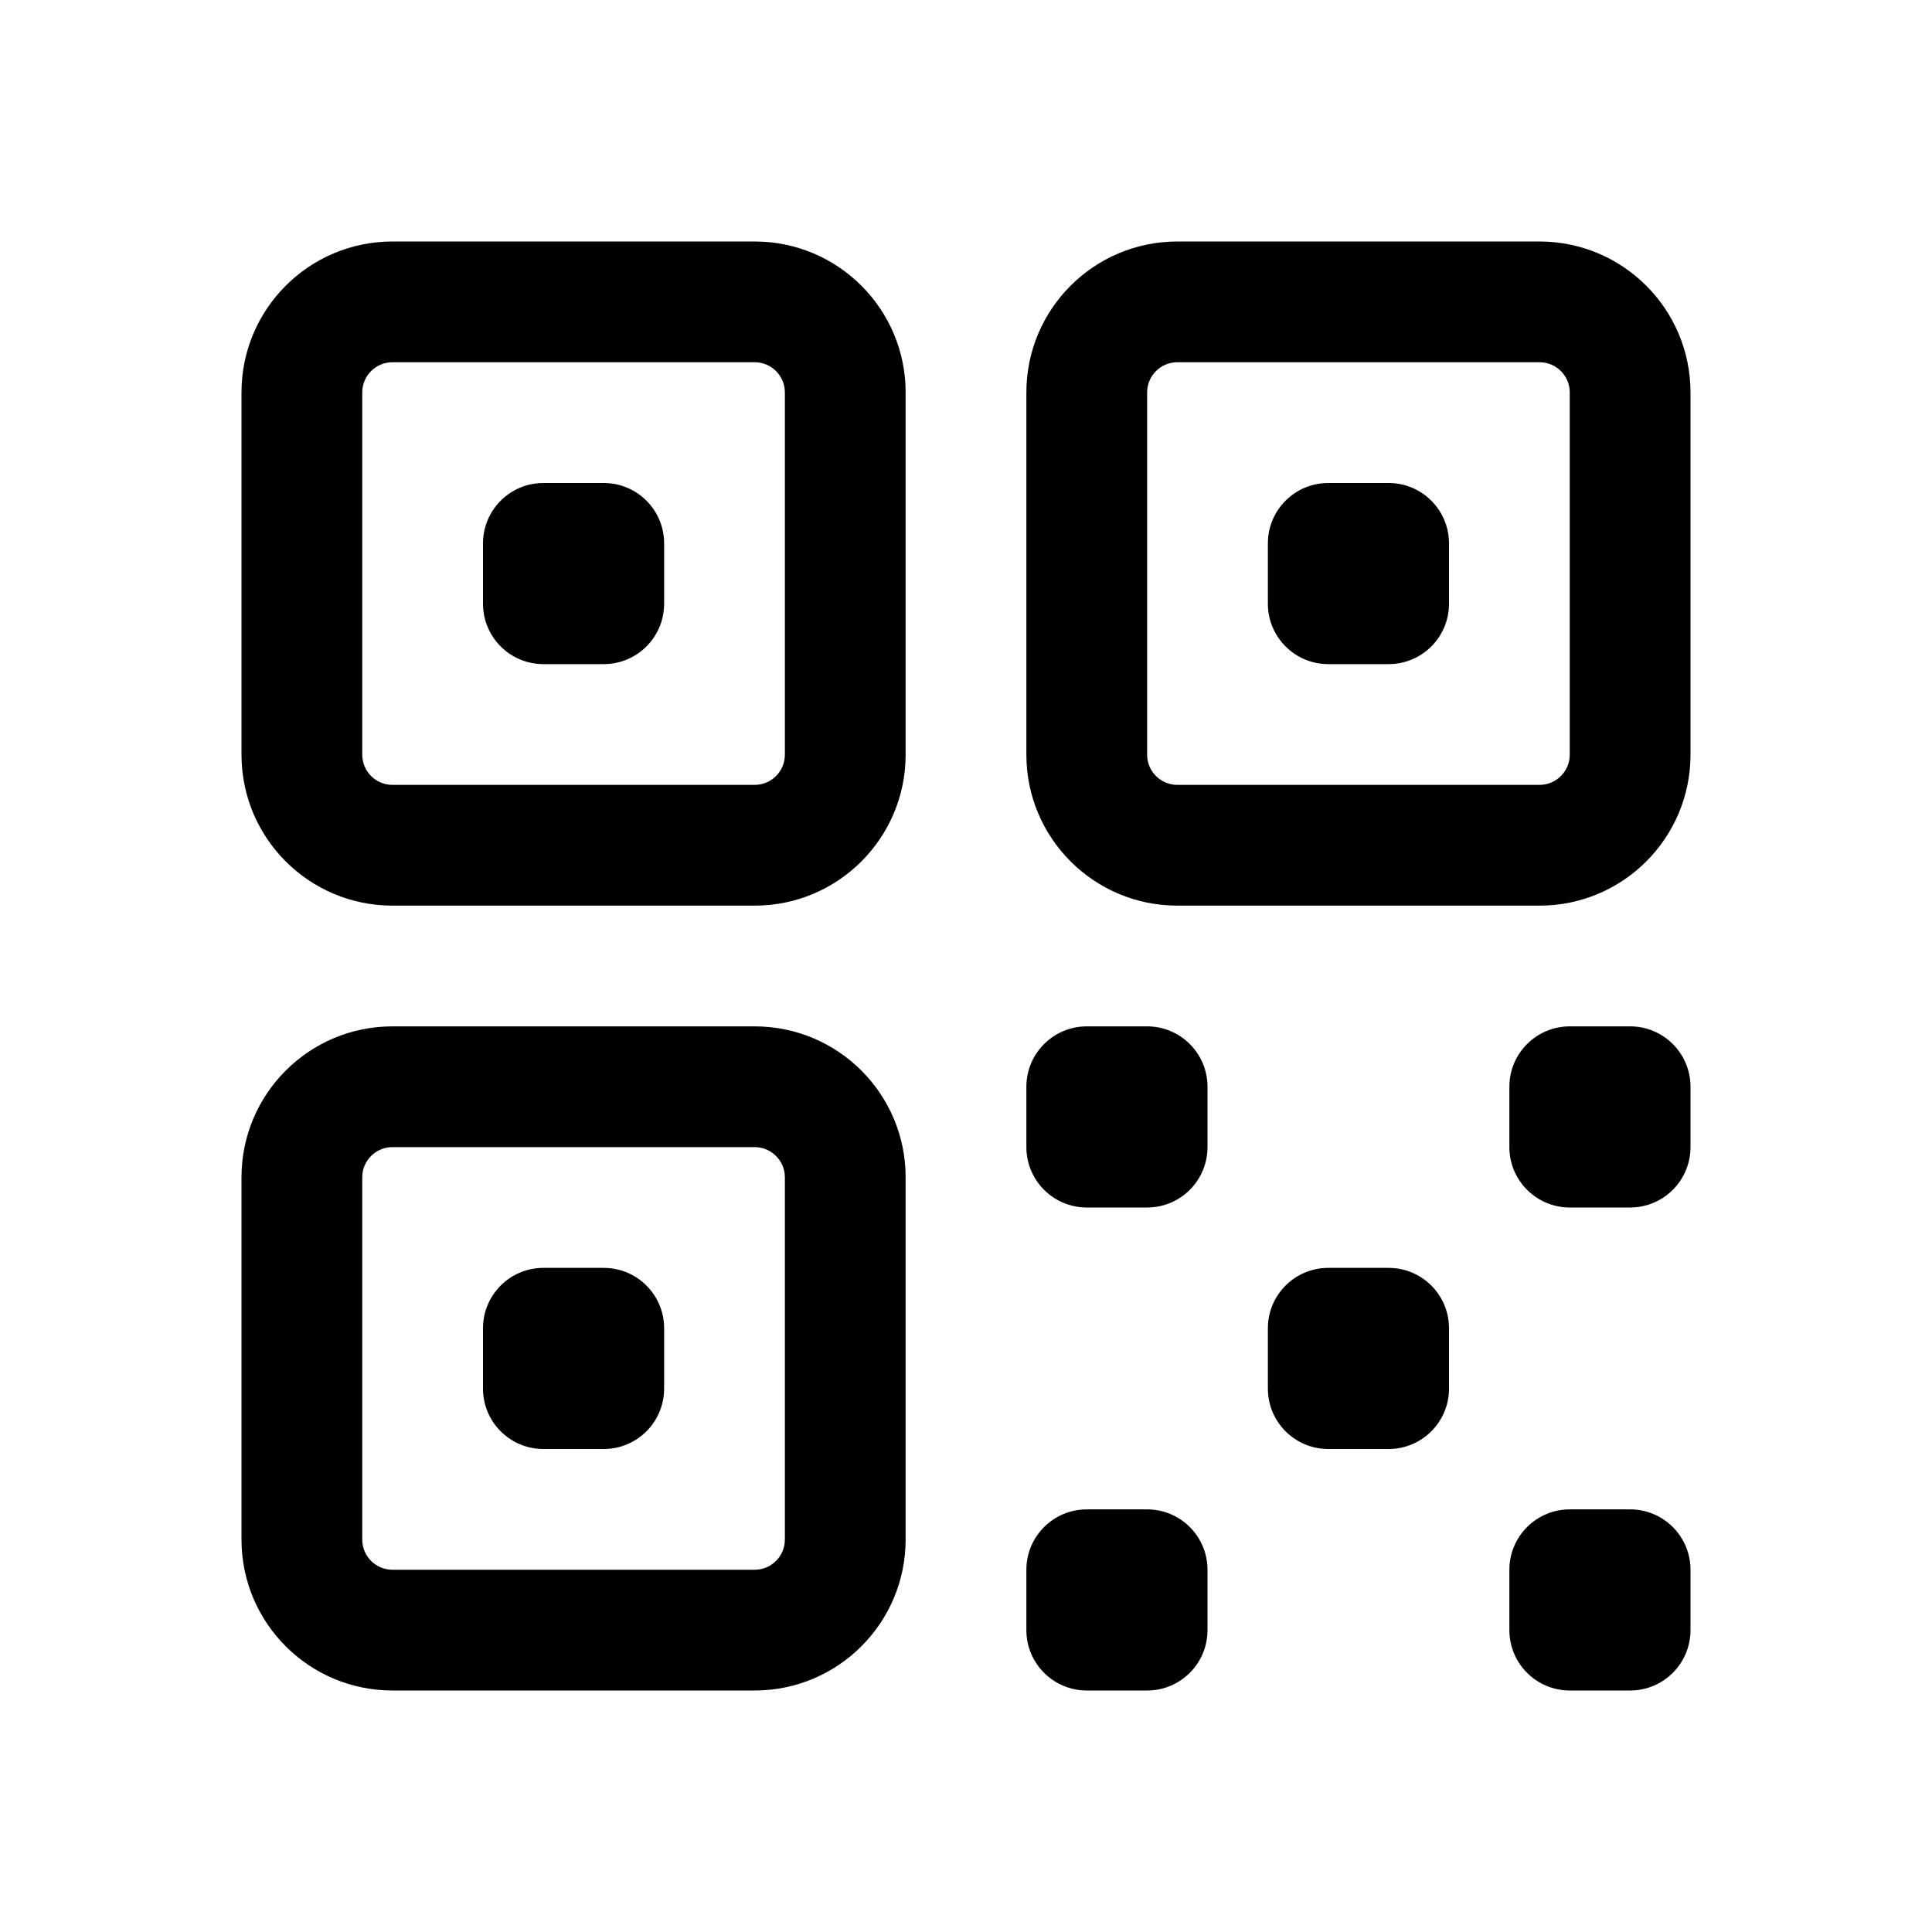
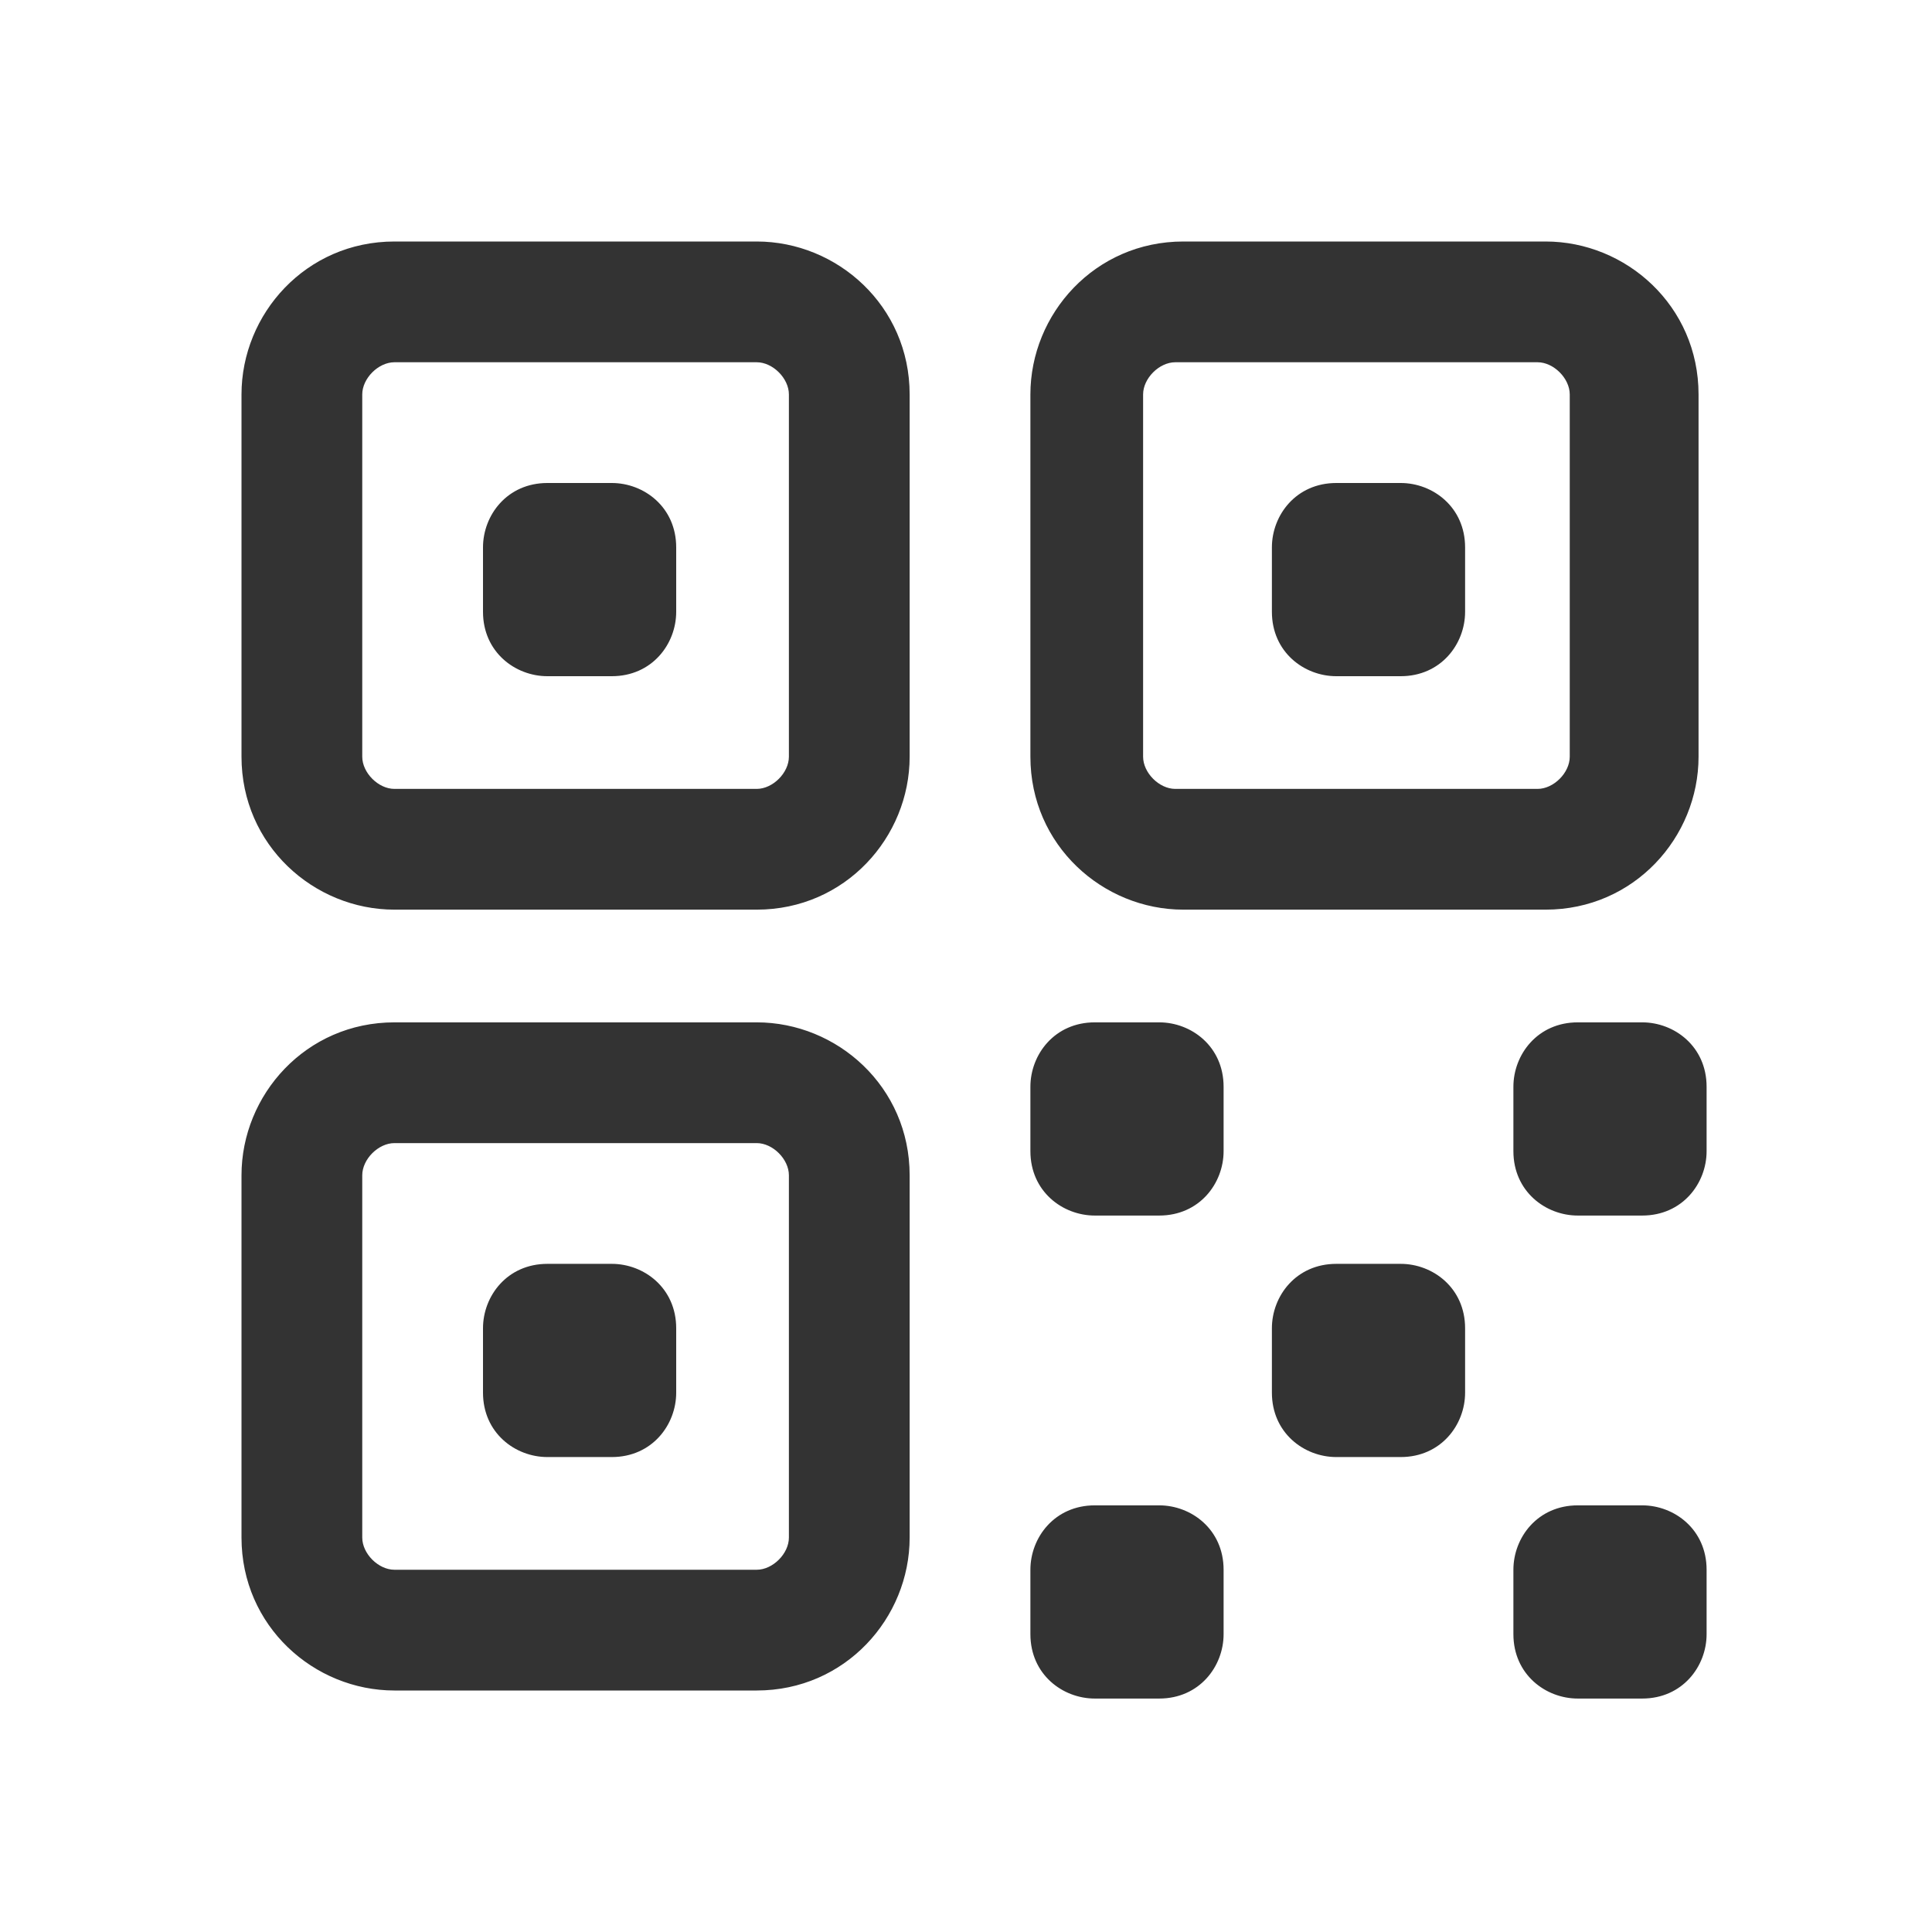
- <svg xmlns="http://www.w3.org/2000/svg" viewBox="0 0 24 24" fill="currentColor" aria-hidden="true" data-slot="icon">
-   <path fill-rule="evenodd" d="M3 4.875C3 3.839 3.84 3 4.875 3h4.5c1.036 0 1.875.84 1.875 1.875v4.5c0 1.036-.84 1.875-1.875 1.875h-4.5A1.875 1.875 0 0 1 3 9.375v-4.5ZM4.875 4.5a.375.375 0 0 0-.375.375v4.5c0 .207.168.375.375.375h4.5a.375.375 0 0 0 .375-.375v-4.5a.375.375 0 0 0-.375-.375h-4.5Zm7.875.375c0-1.036.84-1.875 1.875-1.875h4.5C20.16 3 21 3.84 21 4.875v4.5c0 1.036-.84 1.875-1.875 1.875h-4.5a1.875 1.875 0 0 1-1.875-1.875v-4.5Zm1.875-.375a.375.375 0 0 0-.375.375v4.5c0 .207.168.375.375.375h4.5a.375.375 0 0 0 .375-.375v-4.5a.375.375 0 0 0-.375-.375h-4.5ZM6 6.75A.75.75 0 0 1 6.75 6h.75a.75.75 0 0 1 .75.75v.75a.75.75 0 0 1-.75.75h-.75A.75.75 0 0 1 6 7.5v-.75Zm9.75 0A.75.75 0 0 1 16.5 6h.75a.75.75 0 0 1 .75.75v.75a.75.75 0 0 1-.75.75h-.75a.75.75 0 0 1-.75-.75v-.75ZM3 14.625c0-1.036.84-1.875 1.875-1.875h4.5c1.036 0 1.875.84 1.875 1.875v4.5c0 1.035-.84 1.875-1.875 1.875h-4.5A1.875 1.875 0 0 1 3 19.125v-4.5Zm1.875-.375a.375.375 0 0 0-.375.375v4.5c0 .207.168.375.375.375h4.5a.375.375 0 0 0 .375-.375v-4.5a.375.375 0 0 0-.375-.375h-4.5Zm7.875-.75a.75.75 0 0 1 .75-.75h.75a.75.75 0 0 1 .75.75v.75a.75.75 0 0 1-.75.75h-.75a.75.75 0 0 1-.75-.75v-.75Zm6 0a.75.75 0 0 1 .75-.75h.75a.75.75 0 0 1 .75.75v.75a.75.75 0 0 1-.75.75h-.75a.75.75 0 0 1-.75-.75v-.75ZM6 16.5a.75.75 0 0 1 .75-.75h.75a.75.75 0 0 1 .75.75v.75a.75.75 0 0 1-.75.75h-.75a.75.75 0 0 1-.75-.75v-.75Zm9.75 0a.75.75 0 0 1 .75-.75h.75a.75.75 0 0 1 .75.75v.75a.75.75 0 0 1-.75.75h-.75a.75.75 0 0 1-.75-.75v-.75Zm-3 3a.75.75 0 0 1 .75-.75h.75a.75.75 0 0 1 .75.75v.75a.75.75 0 0 1-.75.75h-.75a.75.75 0 0 1-.75-.75v-.75Zm6 0a.75.75 0 0 1 .75-.75h.75a.75.75 0 0 1 .75.75v.75a.75.75 0 0 1-.75.75h-.75a.75.75 0 0 1-.75-.75v-.75Z" clip-rule="evenodd" />
+ <svg xmlns="http://www.w3.org/2000/svg" id="Layer_1" width="24" height="24" version="1.1" viewBox="0 0 24 24">
+   <path d="M3,4.9c0-1,.8-1.9,1.9-1.9h4.5c1,0,1.9.8,1.9,1.9v4.5c0,1-.8,1.9-1.9,1.9h-4.5c-1,0-1.9-.8-1.9-1.9h0v-4.5ZM4.9,4.5c-.2,0-.4.2-.4.4v4.5c0,.2.2.4.4.4h4.5c.2,0,.4-.2.4-.4v-4.5c0-.2-.2-.4-.4-.4h-4.5ZM12.8,4.9c0-1,.8-1.9,1.9-1.9h4.5c1,0,1.9.8,1.9,1.9v4.5c0,1-.8,1.9-1.9,1.9h-4.5c-1,0-1.9-.8-1.9-1.9h0v-4.5ZM14.6,4.5c-.2,0-.4.2-.4.4v4.5c0,.2.2.4.4.4h4.5c.2,0,.4-.2.4-.4v-4.5c0-.2-.2-.4-.4-.4h-4.5ZM6,6.8c0-.4.3-.8.8-.8h.8c.4,0,.8.3.8.8v.8c0,.4-.3.8-.8.8h-.8c-.4,0-.8-.3-.8-.8v-.8ZM15.8,6.8c0-.4.3-.8.8-.8h.8c.4,0,.8.3.8.8v.8c0,.4-.3.8-.8.8h-.8c-.4,0-.8-.3-.8-.8v-.8ZM3,14.6c0-1,.8-1.9,1.9-1.9h4.5c1,0,1.9.8,1.9,1.9v4.5c0,1-.8,1.9-1.9,1.9h-4.5c-1,0-1.9-.8-1.9-1.9h0v-4.5ZM4.9,14.2c-.2,0-.4.2-.4.4h0v4.5c0,.2.2.4.4.4h4.5c.2,0,.4-.2.4-.4v-4.5c0-.2-.2-.4-.4-.4h-4.5ZM12.8,13.5c0-.4.3-.8.8-.8h.8c.4,0,.8.3.8.8v.8c0,.4-.3.8-.8.8h-.8c-.4,0-.8-.3-.8-.8v-.8ZM18.8,13.5c0-.4.3-.8.8-.8h.8c.4,0,.8.3.8.8v.8c0,.4-.3.8-.8.8h-.8c-.4,0-.8-.3-.8-.8v-.8ZM6,16.5c0-.4.3-.8.8-.8h.8c.4,0,.8.3.8.8v.8c0,.4-.3.8-.8.8h-.8c-.4,0-.8-.3-.8-.8v-.8ZM15.8,16.5c0-.4.3-.8.8-.8h.8c.4,0,.8.3.8.8v.8c0,.4-.3.8-.8.8h-.8c-.4,0-.8-.3-.8-.8v-.8ZM12.8,19.5c0-.4.3-.8.8-.8h.8c.4,0,.8.3.8.8v.8c0,.4-.3.8-.8.8h-.8c-.4,0-.8-.3-.8-.8v-.8ZM18.8,19.5c0-.4.3-.8.8-.8h.8c.4,0,.8.3.8.8v.8c0,.4-.3.8-.8.8h-.8c-.4,0-.8-.3-.8-.8v-.8Z" fill="#333" fill-rule="evenodd" />
</svg>
